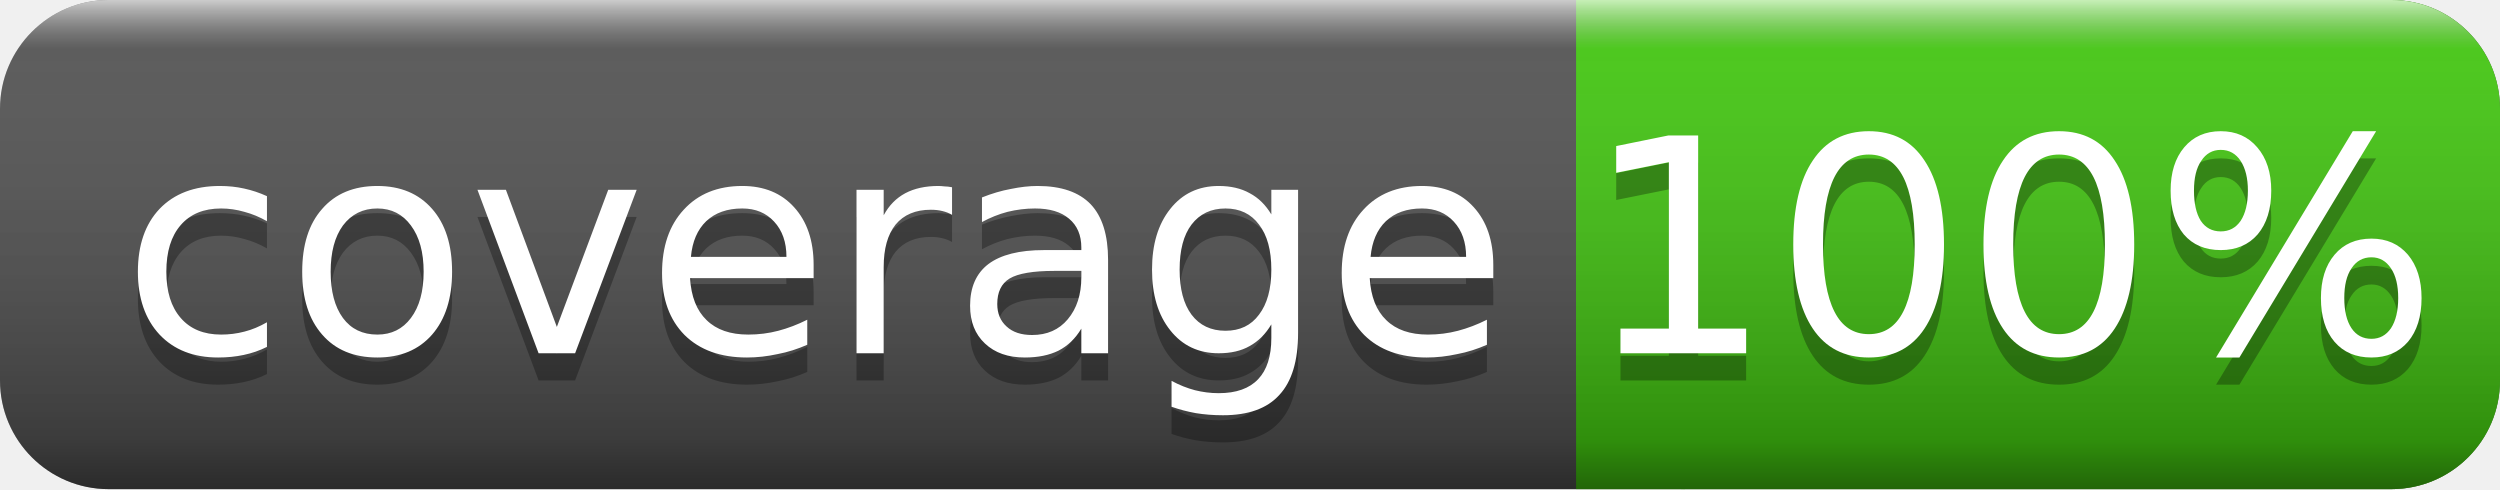
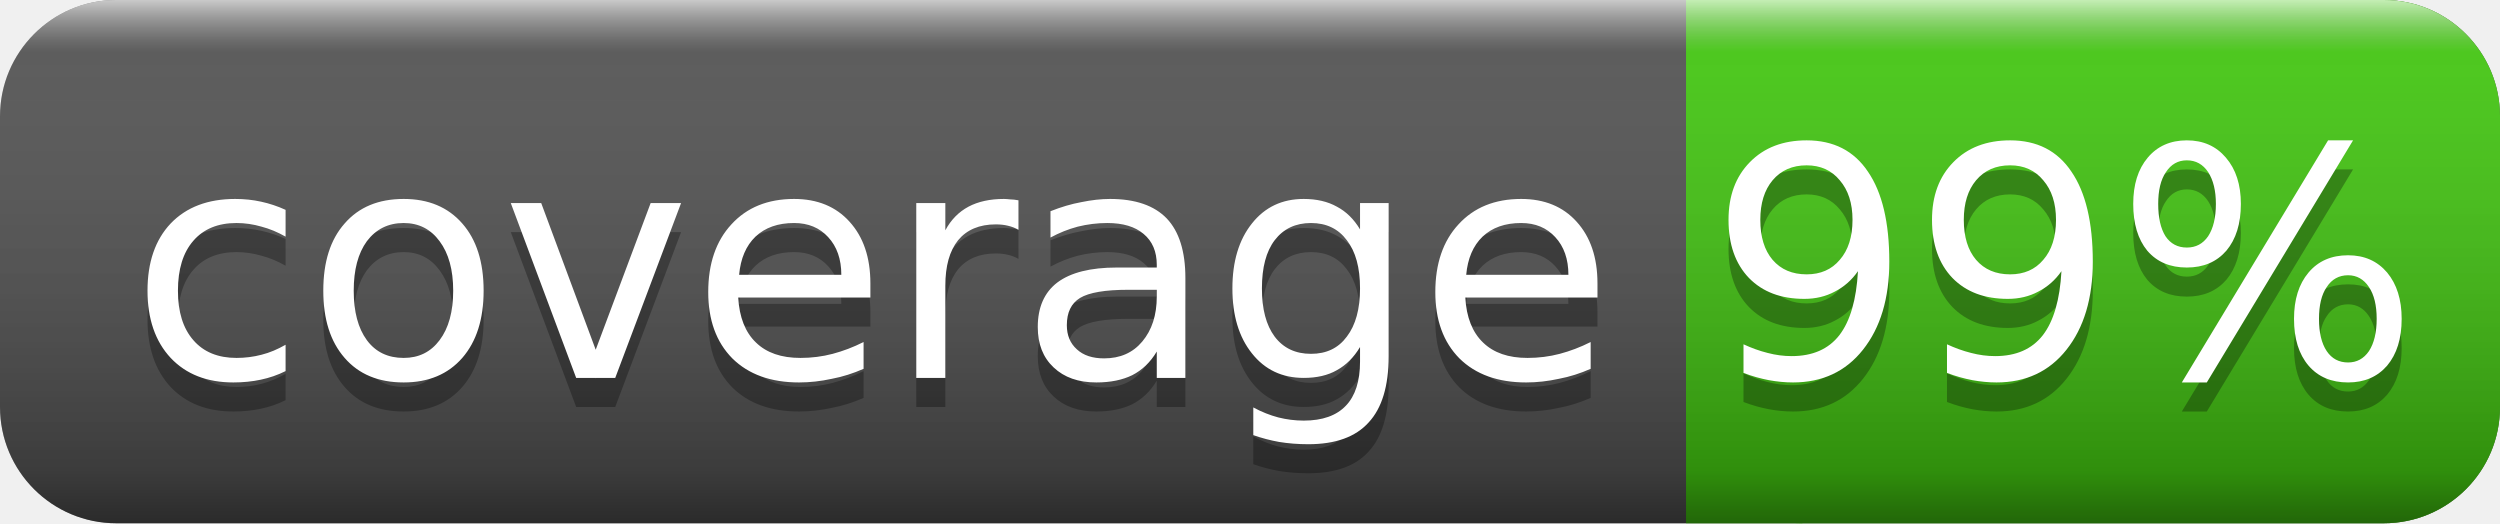
- <svg xmlns="http://www.w3.org/2000/svg" width="92" height="18">
+ <svg xmlns="http://www.w3.org/2000/svg" width="86" height="18">
  <linearGradient id="smooth" x2="0" y2="100%">
    <stop offset="0" stop-color="#fff" stop-opacity=".7" />
    <stop offset=".1" stop-color="#aaa" stop-opacity=".1" />
    <stop offset=".9" stop-color="#000" stop-opacity=".3" />
    <stop offset="1" stop-color="#000" stop-opacity=".5" />
  </linearGradient>
-   <rect rx="4" width="92" height="18" fill="#555" />
-   <rect rx="4" x="58" width="34" height="18" fill="#4c1" />
+   <rect rx="4" width="86" height="18" fill="#555" />
+   <rect rx="4" x="58" width="28" height="18" fill="#4c1" />
  <rect x="58" width="4" height="18" fill="#4c1" />
-   <rect rx="4" width="92" height="18" fill="url(#smooth)" />
+   <rect rx="4" width="86" height="18" fill="url(#smooth)" />
  <g fill="#fff" text-anchor="middle" font-family="DejaVu Sans,Verdana,Geneva,sans-serif" font-size="11">
    <text x="30" y="14" fill="#010101" fill-opacity=".3">coverage</text>
    <text x="30" y="13">coverage</text>
-     <text x="74" y="14" fill="#010101" fill-opacity=".3">100%</text>
-     <text x="74" y="13">100%</text>
+     <text x="71" y="14" fill="#010101" fill-opacity=".3">99%</text>
+     <text x="71" y="13">99%</text>
  </g>
</svg>
